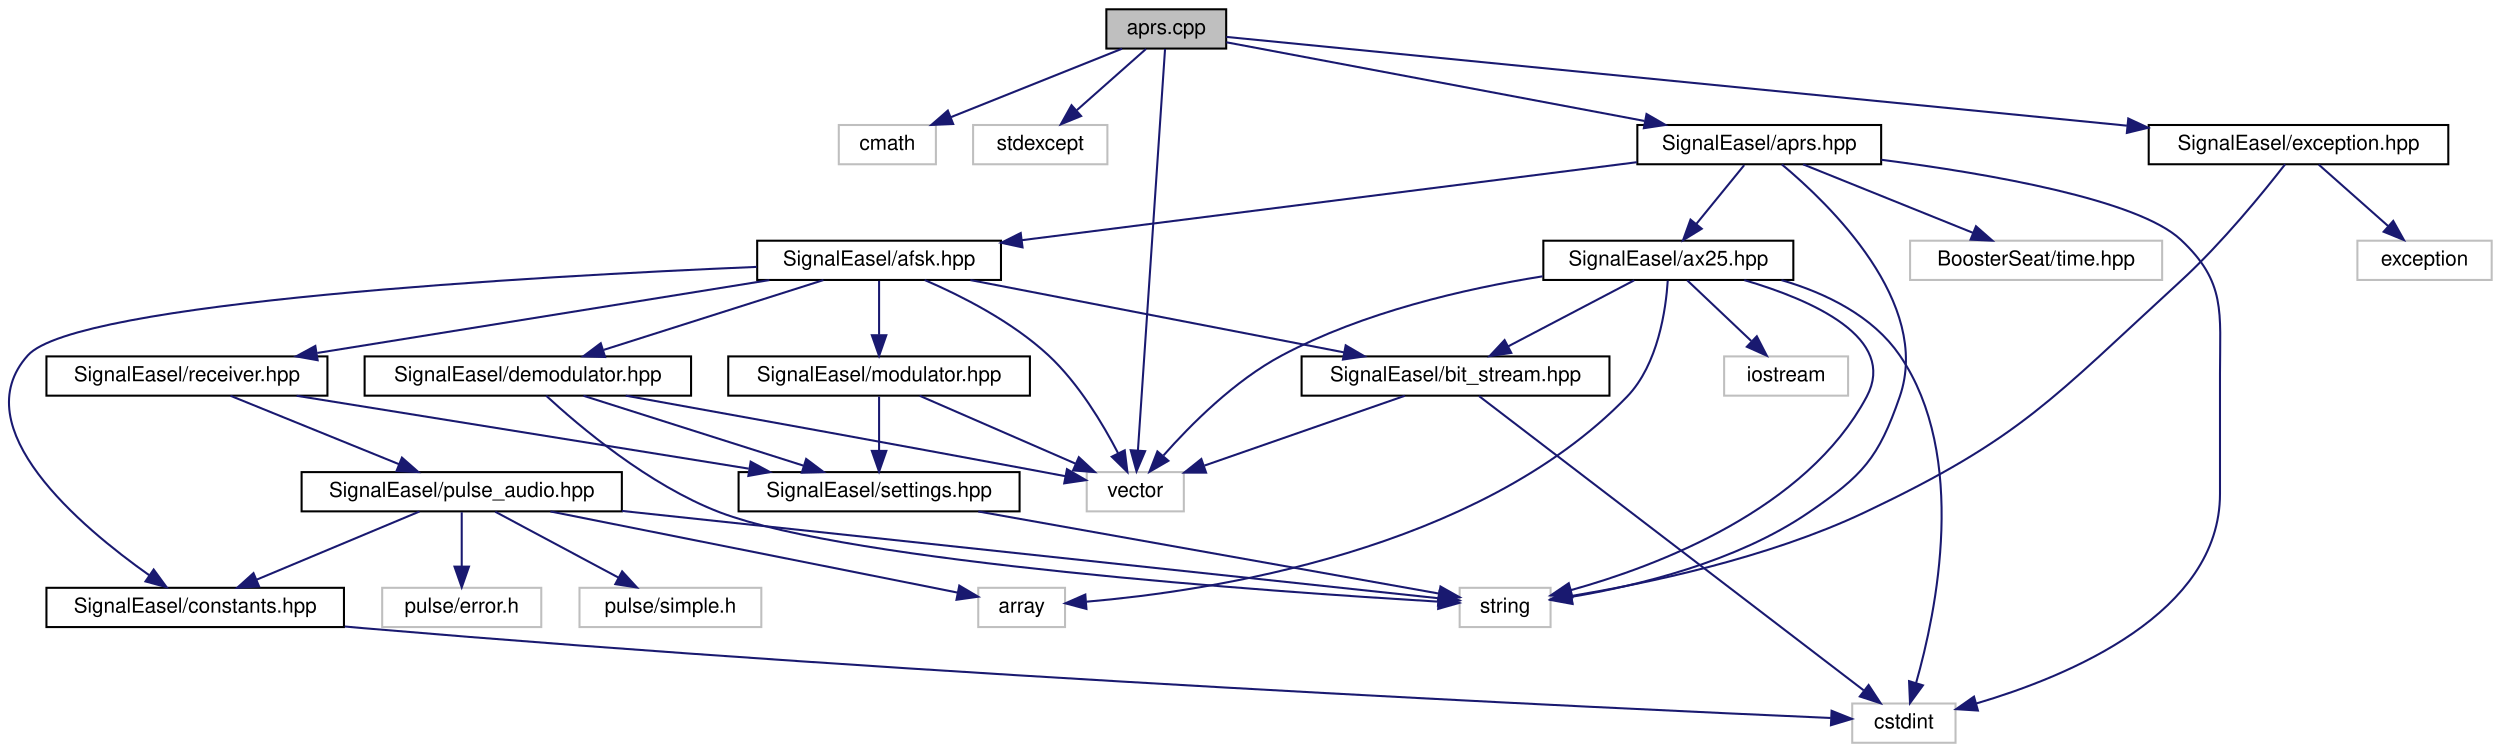
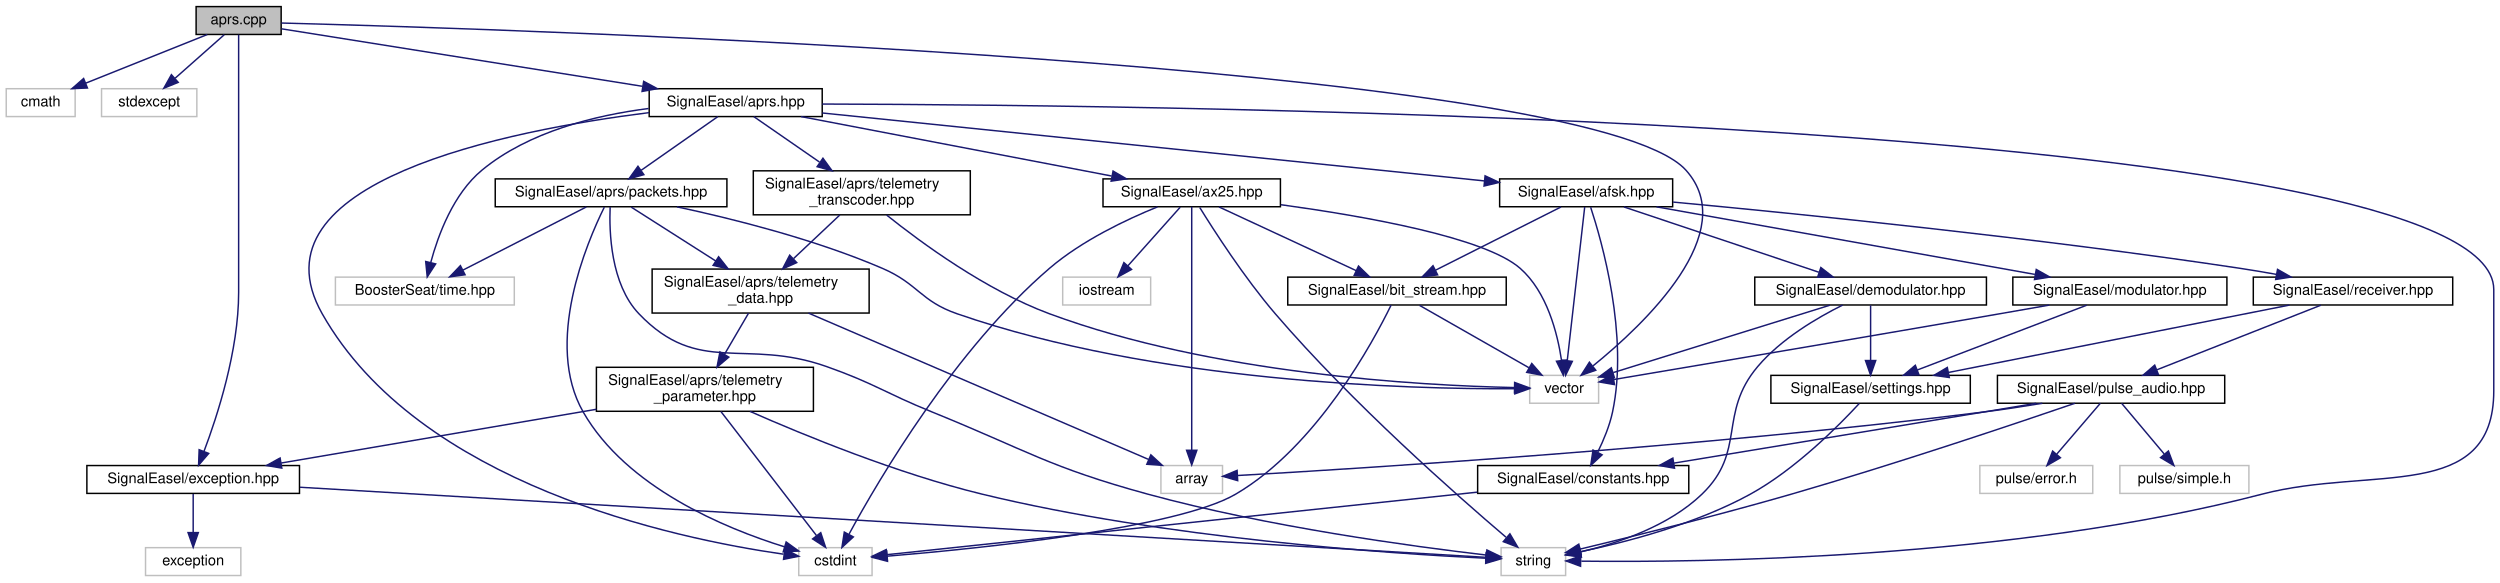
- <svg xmlns="http://www.w3.org/2000/svg" xmlns:xlink="http://www.w3.org/1999/xlink" width="1210pt" height="364pt" viewBox="0.00 0.00 1209.95 364.00">
-   <g id="graph0" class="graph" transform="scale(1 1) rotate(0) translate(4 360)">
+ <svg xmlns="http://www.w3.org/2000/svg" xmlns:xlink="http://www.w3.org/1999/xlink" width="1705pt" height="397pt" viewBox="0.00 0.00 1704.50 397.00">
+   <g id="graph0" class="graph" transform="scale(1 1) rotate(0) translate(4 393)">
    <g id="node1" class="node">
      <g id="a_node1">
        <a xlink:title="APRS implementation.">
-           <polygon fill="#bfbfbf" stroke="black" points="531.45,-336.5 531.45,-355.5 589.45,-355.5 589.45,-336.5 531.45,-336.5" />
-           <text text-anchor="middle" x="560.45" y="-343.5" font-family="Helvetica,sans-Serif" font-size="10.00">aprs.cpp</text>
+           <polygon fill="#bfbfbf" stroke="black" points="129.5,-369.5 129.5,-388.5 187.5,-388.5 187.5,-369.5 129.5,-369.5" />
+           <text text-anchor="middle" x="158.5" y="-376.5" font-family="Helvetica,sans-Serif" font-size="10.00">aprs.cpp</text>
        </a>
      </g>
    </g>
    <g id="node2" class="node">
      <g id="a_node2">
        <a xlink:title=" ">
-           <polygon fill="none" stroke="#bfbfbf" points="401.95,-280.5 401.95,-299.5 448.95,-299.5 448.95,-280.5 401.95,-280.5" />
-           <text text-anchor="middle" x="425.45" y="-287.5" font-family="Helvetica,sans-Serif" font-size="10.00">cmath</text>
+           <polygon fill="none" stroke="#bfbfbf" points="0,-313.5 0,-332.5 47,-332.5 47,-313.5 0,-313.5" />
+           <text text-anchor="middle" x="23.5" y="-320.5" font-family="Helvetica,sans-Serif" font-size="10.00">cmath</text>
        </a>
      </g>
    </g>
    <g id="edge1" class="edge">
-       <path fill="none" stroke="midnightblue" d="M539.05,-336.44C516.74,-327.52 481.54,-313.44 456.24,-303.32" />
-       <polygon fill="midnightblue" stroke="midnightblue" points="457.32,-299.98 446.74,-299.52 454.72,-306.48 457.32,-299.98" />
+       <path fill="none" stroke="midnightblue" d="M137.11,-369.44C114.79,-360.52 79.6,-346.44 54.29,-336.32" />
+       <polygon fill="midnightblue" stroke="midnightblue" points="55.38,-332.98 44.79,-332.52 52.78,-339.48 55.38,-332.98" />
    </g>
    <g id="node3" class="node">
      <g id="a_node3">
        <a xlink:title=" ">
-           <polygon fill="none" stroke="#bfbfbf" points="466.95,-280.5 466.95,-299.5 531.95,-299.5 531.95,-280.5 466.95,-280.5" />
-           <text text-anchor="middle" x="499.45" y="-287.5" font-family="Helvetica,sans-Serif" font-size="10.00">stdexcept</text>
+           <polygon fill="none" stroke="#bfbfbf" points="65,-313.5 65,-332.5 130,-332.5 130,-313.5 65,-313.5" />
+           <text text-anchor="middle" x="97.5" y="-320.5" font-family="Helvetica,sans-Serif" font-size="10.00">stdexcept</text>
        </a>
      </g>
    </g>
    <g id="edge2" class="edge">
-       <path fill="none" stroke="midnightblue" d="M550.65,-336.32C541.63,-328.34 528.04,-316.31 517.13,-306.65" />
-       <polygon fill="midnightblue" stroke="midnightblue" points="519.23,-303.84 509.42,-299.83 514.59,-309.08 519.23,-303.84" />
+       <path fill="none" stroke="midnightblue" d="M148.7,-369.32C139.68,-361.34 126.09,-349.31 115.18,-339.65" />
+       <polygon fill="midnightblue" stroke="midnightblue" points="117.29,-336.84 107.48,-332.83 112.65,-342.08 117.29,-336.84" />
    </g>
    <g id="node4" class="node">
      <g id="a_node4">
        <a xlink:title=" ">
-           <polygon fill="none" stroke="#bfbfbf" points="521.95,-112.5 521.95,-131.5 568.95,-131.5 568.95,-112.5 521.95,-112.5" />
-           <text text-anchor="middle" x="545.45" y="-119.5" font-family="Helvetica,sans-Serif" font-size="10.00">vector</text>
+           <polygon fill="none" stroke="#bfbfbf" points="1039,-118 1039,-137 1086,-137 1086,-118 1039,-118" />
+           <text text-anchor="middle" x="1062.5" y="-125" font-family="Helvetica,sans-Serif" font-size="10.00">vector</text>
        </a>
      </g>
    </g>
    <g id="edge3" class="edge">
-       <path fill="none" stroke="midnightblue" d="M559.86,-336.3C557.65,-303.63 549.83,-187.87 546.73,-141.96" />
-       <polygon fill="midnightblue" stroke="midnightblue" points="550.21,-141.63 546.05,-131.88 543.23,-142.1 550.21,-141.63" />
+       <path fill="none" stroke="midnightblue" d="M187.68,-377.29C344.19,-373.18 1079.52,-350.07 1145.5,-277 1183.64,-234.76 1117.35,-171.99 1082.23,-143.51" />
+       <polygon fill="midnightblue" stroke="midnightblue" points="1084.06,-140.5 1074.05,-137.05 1079.72,-145.99 1084.06,-140.5" />
    </g>
    <g id="node5" class="node">
      <g id="a_node5">
-         <a xlink:href="aprs_8hpp.html" target="_top" xlink:title="APRS implementation.">
-           <polygon fill="none" stroke="black" points="788.45,-280.5 788.45,-299.5 906.45,-299.5 906.45,-280.5 788.45,-280.5" />
-           <text text-anchor="middle" x="847.45" y="-287.5" font-family="Helvetica,sans-Serif" font-size="10.00">SignalEasel/aprs.hpp</text>
+         <a xlink:href="aprs_8hpp.html" target="_top" xlink:title=" ">
+           <polygon fill="none" stroke="black" points="438.5,-313.5 438.5,-332.5 556.5,-332.5 556.5,-313.5 438.5,-313.5" />
+           <text text-anchor="middle" x="497.5" y="-320.5" font-family="Helvetica,sans-Serif" font-size="10.00">SignalEasel/aprs.hpp</text>
        </a>
      </g>
    </g>
    <g id="edge4" class="edge">
-       <path fill="none" stroke="midnightblue" d="M589.54,-339.53C636.9,-330.62 731.41,-312.83 791.93,-301.45" />
-       <polygon fill="midnightblue" stroke="midnightblue" points="792.89,-304.83 802.07,-299.54 791.6,-297.95 792.89,-304.83" />
-     </g>
-     <g id="node22" class="node">
-       <g id="a_node22">
+       <path fill="none" stroke="midnightblue" d="M187.7,-373.35C242.15,-364.68 360.34,-345.85 433.97,-334.12" />
+       <polygon fill="midnightblue" stroke="midnightblue" points="434.73,-337.54 444.06,-332.51 433.63,-330.63 434.73,-337.54" />
+     </g>
+     <g id="node23" class="node">
+       <g id="a_node23">
        <a xlink:href="exception_8hpp.html" target="_top" xlink:title="SignalEasel exceptions.">
-           <polygon fill="none" stroke="black" points="1035.95,-280.5 1035.95,-299.5 1180.95,-299.5 1180.95,-280.5 1035.95,-280.5" />
-           <text text-anchor="middle" x="1108.45" y="-287.5" font-family="Helvetica,sans-Serif" font-size="10.00">SignalEasel/exception.hpp</text>
-         </a>
-       </g>
-     </g>
-     <g id="edge38" class="edge">
-       <path fill="none" stroke="midnightblue" d="M589.52,-342.13C670.45,-334.16 900.53,-311.49 1025.39,-299.18" />
-       <polygon fill="midnightblue" stroke="midnightblue" points="1026.06,-302.64 1035.67,-298.17 1025.37,-295.67 1026.06,-302.64" />
+           <polygon fill="none" stroke="black" points="55,-56.5 55,-75.5 200,-75.5 200,-56.5 55,-56.5" />
+           <text text-anchor="middle" x="127.5" y="-63.5" font-family="Helvetica,sans-Serif" font-size="10.00">SignalEasel/exception.hpp</text>
+         </a>
+       </g>
+     </g>
+     <g id="edge54" class="edge">
+       <path fill="none" stroke="midnightblue" d="M158.5,-369.31C158.5,-350.06 158.5,-302.4 158.5,-262.5 158.5,-262.5 158.5,-262.5 158.5,-193.5 158.5,-153.91 144,-109.3 134.83,-85.06" />
+       <polygon fill="midnightblue" stroke="midnightblue" points="138.08,-83.75 131.18,-75.71 131.56,-86.3 138.08,-83.75" />
    </g>
    <g id="node6" class="node">
      <g id="a_node6">
        <a xlink:title=" ">
-           <polygon fill="none" stroke="#bfbfbf" points="892.45,-0.5 892.45,-19.5 942.45,-19.5 942.45,-0.5 892.45,-0.5" />
-           <text text-anchor="middle" x="917.45" y="-7.5" font-family="Helvetica,sans-Serif" font-size="10.00">cstdint</text>
+           <polygon fill="none" stroke="#bfbfbf" points="540.5,-0.5 540.5,-19.5 590.5,-19.5 590.5,-0.5 540.5,-0.5" />
+           <text text-anchor="middle" x="565.5" y="-7.5" font-family="Helvetica,sans-Serif" font-size="10.00">cstdint</text>
        </a>
      </g>
    </g>
    <g id="edge5" class="edge">
-       <path fill="none" stroke="midnightblue" d="M906.55,-282.67C959.09,-275.88 1030.71,-263.38 1051.45,-244 1073.43,-223.45 1070.45,-209.1 1070.45,-179 1070.45,-179 1070.45,-179 1070.45,-121 1070.45,-63.21 997.6,-32.8 952.44,-19.5" />
-       <polygon fill="midnightblue" stroke="midnightblue" points="953.28,-16.1 942.71,-16.77 951.39,-22.84 953.28,-16.1" />
+       <path fill="none" stroke="midnightblue" d="M438.39,-316.2C341.51,-304.02 164.52,-269.04 215.5,-179 281.34,-62.72 455.1,-25.79 530.15,-15.04" />
+       <polygon fill="midnightblue" stroke="midnightblue" points="531.05,-18.45 540.49,-13.64 530.11,-11.51 531.05,-18.45" />
    </g>
    <g id="node7" class="node">
      <g id="a_node7">
        <a xlink:title=" ">
-           <polygon fill="none" stroke="#bfbfbf" points="702.45,-56.5 702.45,-75.5 746.45,-75.5 746.45,-56.5 702.45,-56.5" />
-           <text text-anchor="middle" x="724.45" y="-63.5" font-family="Helvetica,sans-Serif" font-size="10.00">string</text>
+           <polygon fill="none" stroke="#bfbfbf" points="1019.5,-0.5 1019.5,-19.5 1063.5,-19.5 1063.5,-0.5 1019.5,-0.5" />
+           <text text-anchor="middle" x="1041.5" y="-7.5" font-family="Helvetica,sans-Serif" font-size="10.00">string</text>
        </a>
      </g>
    </g>
    <g id="edge6" class="edge">
-       <path fill="none" stroke="midnightblue" d="M858.39,-280.42C881.34,-261.3 931.12,-213.32 915.45,-168 905.1,-138.09 897.55,-129.9 871.45,-112 836.44,-88 788.2,-76.45 756.68,-71.15" />
-       <polygon fill="midnightblue" stroke="midnightblue" points="757.09,-67.67 746.67,-69.58 756.01,-74.59 757.09,-67.67" />
+       <path fill="none" stroke="midnightblue" d="M556.55,-322.04C797.88,-321.45 1696.5,-311.47 1696.5,-195.5 1696.5,-195.5 1696.5,-195.5 1696.5,-126.5 1696.5,-49.6 1612.91,-75.4 1538.5,-56 1367.95,-11.54 1154.61,-9.33 1074.19,-10.29" />
+       <polygon fill="midnightblue" stroke="midnightblue" points="1073.69,-6.8 1063.74,-10.44 1073.79,-13.8 1073.69,-6.8" />
    </g>
    <g id="node8" class="node">
      <g id="a_node8">
        <a xlink:title=" ">
-           <polygon fill="none" stroke="#bfbfbf" points="920.45,-224.5 920.45,-243.5 1042.45,-243.5 1042.45,-224.5 920.45,-224.5" />
-           <text text-anchor="middle" x="981.45" y="-231.5" font-family="Helvetica,sans-Serif" font-size="10.00">BoosterSeat/time.hpp</text>
+           <polygon fill="none" stroke="#bfbfbf" points="224.5,-185 224.5,-204 346.5,-204 346.5,-185 224.5,-185" />
+           <text text-anchor="middle" x="285.5" y="-192" font-family="Helvetica,sans-Serif" font-size="10.00">BoosterSeat/time.hpp</text>
        </a>
      </g>
    </g>
    <g id="edge7" class="edge">
-       <path fill="none" stroke="midnightblue" d="M868.68,-280.44C890.83,-271.52 925.76,-257.44 950.88,-247.32" />
-       <polygon fill="midnightblue" stroke="midnightblue" points="952.35,-250.5 960.31,-243.52 949.73,-244.01 952.35,-250.5" />
+       <path fill="none" stroke="midnightblue" d="M438.12,-319C401.8,-314.38 356.35,-303.26 324.5,-277 304.96,-260.89 294.56,-232.7 289.54,-214.06" />
+       <polygon fill="midnightblue" stroke="midnightblue" points="292.88,-213.01 287.12,-204.12 286.08,-214.66 292.88,-213.01" />
    </g>
    <g id="node9" class="node">
      <g id="a_node9">
        <a xlink:href="afsk_8hpp.html" target="_top" xlink:title="AFSK related modulation/demodulation.">
-           <polygon fill="none" stroke="black" points="362.45,-224.5 362.45,-243.5 480.45,-243.5 480.45,-224.5 362.45,-224.5" />
-           <text text-anchor="middle" x="421.45" y="-231.5" font-family="Helvetica,sans-Serif" font-size="10.00">SignalEasel/afsk.hpp</text>
+           <polygon fill="none" stroke="black" points="1018.5,-252 1018.5,-271 1136.5,-271 1136.5,-252 1018.5,-252" />
+           <text text-anchor="middle" x="1077.5" y="-259" font-family="Helvetica,sans-Serif" font-size="10.00">SignalEasel/afsk.hpp</text>
        </a>
      </g>
    </g>
    <g id="edge8" class="edge">
-       <path fill="none" stroke="midnightblue" d="M788.21,-281.49C710.19,-271.6 573.24,-254.24 490.57,-243.76" />
-       <polygon fill="midnightblue" stroke="midnightblue" points="490.88,-240.27 480.52,-242.49 490,-247.22 490.88,-240.27" />
+       <path fill="none" stroke="midnightblue" d="M556.57,-315.94C664.48,-304.87 892.92,-281.44 1008.06,-269.62" />
+       <polygon fill="midnightblue" stroke="midnightblue" points="1008.58,-273.09 1018.17,-268.59 1007.87,-266.13 1008.58,-273.09" />
    </g>
    <g id="node20" class="node">
      <g id="a_node20">
+         <a xlink:href="packets_8hpp.html" target="_top" xlink:title=" ">
+           <polygon fill="none" stroke="black" points="333.5,-252 333.5,-271 491.5,-271 491.5,-252 333.5,-252" />
+           <text text-anchor="middle" x="412.5" y="-259" font-family="Helvetica,sans-Serif" font-size="10.00">SignalEasel/aprs/packets.hpp</text>
+         </a>
+       </g>
+     </g>
+     <g id="edge31" class="edge">
+       <path fill="none" stroke="midnightblue" d="M485.32,-313.48C471.69,-303.93 449.37,-288.31 433.03,-276.87" />
+       <polygon fill="midnightblue" stroke="midnightblue" points="434.86,-273.88 424.66,-271.01 430.84,-279.61 434.86,-273.88" />
+     </g>
+     <g id="node25" class="node">
+       <g id="a_node25">
+         <a xlink:href="telemetry__transcoder_8hpp.html" target="_top" xlink:title=" ">
+           <polygon fill="none" stroke="black" points="509.5,-246.5 509.5,-276.5 657.5,-276.5 657.5,-246.5 509.5,-246.5" />
+           <text text-anchor="start" x="517.5" y="-264.5" font-family="Helvetica,sans-Serif" font-size="10.00">SignalEasel/aprs/telemetry</text>
+           <text text-anchor="middle" x="583.5" y="-253.5" font-family="Helvetica,sans-Serif" font-size="10.00">_transcoder.hpp</text>
+         </a>
+       </g>
+     </g>
+     <g id="edge44" class="edge">
+       <path fill="none" stroke="midnightblue" d="M509.82,-313.48C521.47,-305.42 539.38,-293.02 554.63,-282.47" />
+       <polygon fill="midnightblue" stroke="midnightblue" points="557,-285.09 563.23,-276.52 553.02,-279.33 557,-285.09" />
+     </g>
+     <g id="node26" class="node">
+       <g id="a_node26">
        <a xlink:href="ax25_8hpp.html" target="_top" xlink:title="AX.25 tools.">
-           <polygon fill="none" stroke="black" points="742.95,-224.5 742.95,-243.5 863.95,-243.5 863.95,-224.5 742.95,-224.5" />
-           <text text-anchor="middle" x="803.45" y="-231.5" font-family="Helvetica,sans-Serif" font-size="10.00">SignalEasel/ax25.hpp</text>
-         </a>
-       </g>
-     </g>
-     <g id="edge31" class="edge">
-       <path fill="none" stroke="midnightblue" d="M840.18,-280.08C833.9,-272.38 824.66,-261.03 817.02,-251.65" />
-       <polygon fill="midnightblue" stroke="midnightblue" points="819.61,-249.29 810.58,-243.75 814.18,-253.71 819.61,-249.29" />
+           <polygon fill="none" stroke="black" points="748,-252 748,-271 869,-271 869,-252 748,-252" />
+           <text text-anchor="middle" x="808.5" y="-259" font-family="Helvetica,sans-Serif" font-size="10.00">SignalEasel/ax25.hpp</text>
+         </a>
+       </g>
+     </g>
+     <g id="edge47" class="edge">
+       <path fill="none" stroke="midnightblue" d="M542.06,-313.48C597.95,-302.78 693.73,-284.46 753.94,-272.94" />
+       <polygon fill="midnightblue" stroke="midnightblue" points="754.86,-276.33 764.02,-271.01 753.54,-269.45 754.86,-276.33" />
    </g>
    <g id="edge9" class="edge">
-       <path fill="none" stroke="midnightblue" d="M443.52,-224.47C461.2,-216.86 485.85,-204.37 503.45,-188 518.01,-174.45 529.77,-154.83 537.11,-140.69" />
-       <polygon fill="midnightblue" stroke="midnightblue" points="540.34,-142.05 541.64,-131.54 534.07,-138.95 540.34,-142.05" />
+       <path fill="none" stroke="midnightblue" d="M1076.52,-251.84C1074.11,-230.67 1067.89,-175.95 1064.61,-147.03" />
+       <polygon fill="midnightblue" stroke="midnightblue" points="1068.08,-146.56 1063.47,-137.02 1061.12,-147.35 1068.08,-146.56" />
    </g>
    <g id="node10" class="node">
      <g id="a_node10">
        <a xlink:href="constants_8hpp.html" target="_top" xlink:title="Common constants used throughout the library.">
-           <polygon fill="none" stroke="black" points="18.45,-56.5 18.45,-75.5 162.45,-75.5 162.45,-56.5 18.45,-56.5" />
-           <text text-anchor="middle" x="90.45" y="-63.5" font-family="Helvetica,sans-Serif" font-size="10.00">SignalEasel/constants.hpp</text>
+           <polygon fill="none" stroke="black" points="1003.5,-56.5 1003.5,-75.5 1147.5,-75.5 1147.5,-56.5 1003.5,-56.5" />
+           <text text-anchor="middle" x="1075.5" y="-63.5" font-family="Helvetica,sans-Serif" font-size="10.00">SignalEasel/constants.hpp</text>
        </a>
      </g>
    </g>
    <g id="edge10" class="edge">
-       <path fill="none" stroke="midnightblue" d="M362.24,-230.83C253.87,-226.23 32.56,-213.78 9.45,-188 -21.85,-153.1 34.69,-105.28 68.24,-81.56" />
-       <polygon fill="midnightblue" stroke="midnightblue" points="70.35,-84.36 76.6,-75.81 66.38,-78.59 70.35,-84.36" />
+       <path fill="none" stroke="midnightblue" d="M1080.56,-251.71C1088.18,-228.6 1106.61,-164.33 1095.5,-112 1093.5,-102.59 1089.4,-92.76 1085.43,-84.7" />
+       <polygon fill="midnightblue" stroke="midnightblue" points="1088.39,-82.81 1080.63,-75.59 1082.19,-86.07 1088.39,-82.81" />
    </g>
    <g id="node11" class="node">
      <g id="a_node11">
        <a xlink:href="bit__stream_8hpp.html" target="_top" xlink:title="The bit stream class.">
-           <polygon fill="none" stroke="black" points="625.95,-168.5 625.95,-187.5 774.95,-187.5 774.95,-168.5 625.95,-168.5" />
-           <text text-anchor="middle" x="700.45" y="-175.5" font-family="Helvetica,sans-Serif" font-size="10.00">SignalEasel/bit_stream.hpp</text>
+           <polygon fill="none" stroke="black" points="874,-185 874,-204 1023,-204 1023,-185 874,-185" />
+           <text text-anchor="middle" x="948.5" y="-192" font-family="Helvetica,sans-Serif" font-size="10.00">SignalEasel/bit_stream.hpp</text>
        </a>
      </g>
    </g>
    <g id="edge12" class="edge">
-       <path fill="none" stroke="midnightblue" d="M465.65,-224.44C514.73,-214.94 593.96,-199.61 646.61,-189.42" />
-       <polygon fill="midnightblue" stroke="midnightblue" points="647.29,-192.85 656.44,-187.52 645.96,-185.98 647.29,-192.85" />
+       <path fill="none" stroke="midnightblue" d="M1060.37,-251.87C1038.49,-240.84 1000.41,-221.66 974.83,-208.77" />
+       <polygon fill="midnightblue" stroke="midnightblue" points="976.21,-205.54 965.7,-204.17 973.06,-211.79 976.21,-205.54" />
    </g>
    <g id="node12" class="node">
      <g id="a_node12">
        <a xlink:href="demodulator_8hpp.html" target="_top" xlink:title="Base class for demodulators.">
-           <polygon fill="none" stroke="black" points="172.45,-168.5 172.45,-187.5 330.45,-187.5 330.45,-168.5 172.45,-168.5" />
-           <text text-anchor="middle" x="251.45" y="-175.5" font-family="Helvetica,sans-Serif" font-size="10.00">SignalEasel/demodulator.hpp</text>
+           <polygon fill="none" stroke="black" points="1192.5,-185 1192.5,-204 1350.5,-204 1350.5,-185 1192.5,-185" />
+           <text text-anchor="middle" x="1271.5" y="-192" font-family="Helvetica,sans-Serif" font-size="10.00">SignalEasel/demodulator.hpp</text>
        </a>
      </g>
    </g>
    <g id="edge15" class="edge">
-       <path fill="none" stroke="midnightblue" d="M394.51,-224.44C365.79,-215.32 320.12,-200.81 288.12,-190.65" />
-       <polygon fill="midnightblue" stroke="midnightblue" points="288.85,-187.21 278.26,-187.52 286.73,-193.88 288.85,-187.21" />
+       <path fill="none" stroke="midnightblue" d="M1103.26,-251.87C1137.42,-240.42 1197.84,-220.18 1236.21,-207.32" />
+       <polygon fill="midnightblue" stroke="midnightblue" points="1237.57,-210.56 1245.94,-204.06 1235.35,-203.92 1237.57,-210.56" />
    </g>
    <g id="node14" class="node">
      <g id="a_node14">
        <a xlink:href="modulator_8hpp.html" target="_top" xlink:title="Modulator base class.">
-           <polygon fill="none" stroke="black" points="348.45,-168.5 348.45,-187.5 494.45,-187.5 494.45,-168.5 348.45,-168.5" />
-           <text text-anchor="middle" x="421.45" y="-175.5" font-family="Helvetica,sans-Serif" font-size="10.00">SignalEasel/modulator.hpp</text>
+           <polygon fill="none" stroke="black" points="1368.5,-185 1368.5,-204 1514.5,-204 1514.5,-185 1368.5,-185" />
+           <text text-anchor="middle" x="1441.5" y="-192" font-family="Helvetica,sans-Serif" font-size="10.00">SignalEasel/modulator.hpp</text>
        </a>
      </g>
    </g>
    <g id="edge20" class="edge">
-       <path fill="none" stroke="midnightblue" d="M421.45,-224.08C421.45,-217.01 421.45,-206.86 421.45,-197.99" />
-       <polygon fill="midnightblue" stroke="midnightblue" points="424.95,-197.75 421.45,-187.75 417.95,-197.75 424.95,-197.75" />
+       <path fill="none" stroke="midnightblue" d="M1125.46,-251.94C1191.98,-240.06 1312.09,-218.61 1383.55,-205.85" />
+       <polygon fill="midnightblue" stroke="midnightblue" points="1384.49,-209.24 1393.72,-204.03 1383.26,-202.34 1384.49,-209.24" />
    </g>
    <g id="node15" class="node">
      <g id="a_node15">
        <a xlink:href="receiver_8hpp.html" target="_top" xlink:title="Base class for receivers. Demodulators that use pulse audio.">
-           <polygon fill="none" stroke="black" points="18.45,-168.5 18.45,-187.5 154.45,-187.5 154.45,-168.5 18.45,-168.5" />
-           <text text-anchor="middle" x="86.45" y="-175.5" font-family="Helvetica,sans-Serif" font-size="10.00">SignalEasel/receiver.hpp</text>
+           <polygon fill="none" stroke="black" points="1532.5,-185 1532.5,-204 1668.5,-204 1668.5,-185 1532.5,-185" />
+           <text text-anchor="middle" x="1600.5" y="-192" font-family="Helvetica,sans-Serif" font-size="10.00">SignalEasel/receiver.hpp</text>
        </a>
      </g>
    </g>
    <g id="edge23" class="edge">
-       <path fill="none" stroke="midnightblue" d="M368.36,-224.44C308.94,-214.87 212.73,-199.36 149.52,-189.17" />
-       <polygon fill="midnightblue" stroke="midnightblue" points="149.71,-185.65 139.28,-187.52 148.59,-192.56 149.71,-185.65" />
+       <path fill="none" stroke="midnightblue" d="M1136.84,-255.18C1222.47,-247.18 1385.57,-230.77 1523.5,-210 1531.53,-208.79 1540.01,-207.36 1548.28,-205.87" />
+       <polygon fill="midnightblue" stroke="midnightblue" points="1549.03,-209.29 1558.23,-204.04 1547.76,-202.4 1549.03,-209.29" />
    </g>
    <g id="edge11" class="edge">
-       <path fill="none" stroke="midnightblue" d="M162.85,-56.77C165.75,-56.5 168.63,-56.24 171.45,-56 444.53,-32.61 774.89,-17.18 882.06,-12.5" />
-       <polygon fill="midnightblue" stroke="midnightblue" points="882.46,-15.99 892.3,-12.06 882.15,-8.99 882.46,-15.99" />
+       <path fill="none" stroke="midnightblue" d="M1003.24,-57.35C892.15,-45.59 683.57,-23.5 600.72,-14.73" />
+       <polygon fill="midnightblue" stroke="midnightblue" points="600.89,-11.23 590.57,-13.65 600.15,-18.19 600.89,-11.23" />
    </g>
    <g id="edge14" class="edge">
-       <path fill="none" stroke="midnightblue" d="M675.89,-168.44C649.69,-159.32 608.05,-144.81 578.88,-134.65" />
-       <polygon fill="midnightblue" stroke="midnightblue" points="579.72,-131.24 569.13,-131.25 577.42,-137.85 579.72,-131.24" />
+       <path fill="none" stroke="midnightblue" d="M963.87,-184.73C983.02,-173.82 1015.94,-155.05 1038.44,-142.22" />
+       <polygon fill="midnightblue" stroke="midnightblue" points="1040.42,-145.12 1047.37,-137.13 1036.95,-139.04 1040.42,-145.12" />
    </g>
    <g id="edge13" class="edge">
-       <path fill="none" stroke="midnightblue" d="M711.81,-168.31C746.89,-141.47 853.79,-59.69 898,-25.88" />
-       <polygon fill="midnightblue" stroke="midnightblue" points="900.38,-28.46 906.2,-19.61 896.13,-22.9 900.38,-28.46" />
+       <path fill="none" stroke="midnightblue" d="M944.49,-184.92C932.43,-160.18 893.9,-88.44 838.5,-56 798.74,-32.72 665.29,-19.06 600.87,-13.68" />
+       <polygon fill="midnightblue" stroke="midnightblue" points="601.04,-10.18 590.79,-12.85 600.47,-17.16 601.04,-10.18" />
    </g>
    <g id="edge17" class="edge">
-       <path fill="none" stroke="midnightblue" d="M298.82,-168.5C348.56,-159.54 429.03,-144.97 498.45,-132 502.67,-131.21 507.11,-130.37 511.5,-129.54" />
-       <polygon fill="midnightblue" stroke="midnightblue" points="512.38,-132.93 521.54,-127.62 511.06,-126.06 512.38,-132.93" />
+       <path fill="none" stroke="midnightblue" d="M1243.75,-184.87C1205.56,-172.99 1136.92,-151.64 1095.95,-138.9" />
+       <polygon fill="midnightblue" stroke="midnightblue" points="1096.75,-135.49 1086.16,-135.86 1094.67,-142.17 1096.75,-135.49" />
    </g>
    <g id="edge16" class="edge">
-       <path fill="none" stroke="midnightblue" d="M260.32,-168.47C275.91,-154.06 309.84,-125.18 344.45,-112 407.82,-87.86 611.77,-73.61 691.79,-68.82" />
-       <polygon fill="midnightblue" stroke="midnightblue" points="692.45,-72.29 702.23,-68.21 692.05,-65.3 692.45,-72.29" />
+       <path fill="none" stroke="midnightblue" d="M1252.46,-184.96C1235.34,-176.45 1210.48,-161.94 1194.5,-143 1167.28,-110.76 1186.91,-85.25 1156.5,-56 1133.69,-34.05 1098.93,-22.45 1073.6,-16.57" />
+       <polygon fill="midnightblue" stroke="midnightblue" points="1074.23,-13.12 1063.72,-14.44 1072.76,-19.97 1074.23,-13.12" />
    </g>
    <g id="node13" class="node">
      <g id="a_node13">
        <a xlink:href="settings_8hpp.html" target="_top" xlink:title="Settings structures for SignalEasel.">
-           <polygon fill="none" stroke="black" points="353.45,-112.5 353.45,-131.5 489.45,-131.5 489.45,-112.5 353.45,-112.5" />
-           <text text-anchor="middle" x="421.45" y="-119.5" font-family="Helvetica,sans-Serif" font-size="10.00">SignalEasel/settings.hpp</text>
+           <polygon fill="none" stroke="black" points="1203.5,-118 1203.5,-137 1339.5,-137 1339.5,-118 1203.5,-118" />
+           <text text-anchor="middle" x="1271.5" y="-125" font-family="Helvetica,sans-Serif" font-size="10.00">SignalEasel/settings.hpp</text>
        </a>
      </g>
    </g>
    <g id="edge18" class="edge">
-       <path fill="none" stroke="midnightblue" d="M278.38,-168.44C307.11,-159.32 352.77,-144.81 384.77,-134.65" />
-       <polygon fill="midnightblue" stroke="midnightblue" points="386.16,-137.88 394.63,-131.52 384.04,-131.21 386.16,-137.88" />
+       <path fill="none" stroke="midnightblue" d="M1271.5,-184.73C1271.5,-175.18 1271.5,-159.62 1271.5,-147.28" />
+       <polygon fill="midnightblue" stroke="midnightblue" points="1275,-147.13 1271.5,-137.13 1268,-147.13 1275,-147.13" />
    </g>
    <g id="edge19" class="edge">
-       <path fill="none" stroke="midnightblue" d="M469.46,-112.44C531.88,-101.32 639.19,-82.19 692.49,-72.7" />
-       <polygon fill="midnightblue" stroke="midnightblue" points="693.17,-76.13 702.4,-70.93 691.94,-69.24 693.17,-76.13" />
+       <path fill="none" stroke="midnightblue" d="M1263.76,-117.82C1250.15,-103.05 1220.43,-73 1189.5,-56 1152.29,-35.54 1104.58,-23.19 1073.54,-16.73" />
+       <polygon fill="midnightblue" stroke="midnightblue" points="1074.18,-13.29 1063.69,-14.77 1072.81,-20.16 1074.18,-13.29" />
    </g>
    <g id="edge21" class="edge">
-       <path fill="none" stroke="midnightblue" d="M441.09,-168.44C461.41,-159.6 493.35,-145.69 516.54,-135.59" />
-       <polygon fill="midnightblue" stroke="midnightblue" points="518.12,-138.72 525.89,-131.52 515.32,-132.3 518.12,-138.72" />
+       <path fill="none" stroke="midnightblue" d="M1393.38,-184.94C1382.26,-182.97 1370.47,-180.9 1359.5,-179 1264.13,-162.46 1151.43,-143.44 1096.3,-134.17" />
+       <polygon fill="midnightblue" stroke="midnightblue" points="1096.82,-130.71 1086.38,-132.51 1095.66,-137.61 1096.82,-130.71" />
    </g>
    <g id="edge22" class="edge">
-       <path fill="none" stroke="midnightblue" d="M421.45,-168.08C421.45,-161.01 421.45,-150.86 421.45,-141.99" />
-       <polygon fill="midnightblue" stroke="midnightblue" points="424.95,-141.75 421.45,-131.75 417.95,-141.75 424.95,-141.75" />
+       <path fill="none" stroke="midnightblue" d="M1418.93,-184.87C1389.25,-173.52 1336.95,-153.52 1303.28,-140.65" />
+       <polygon fill="midnightblue" stroke="midnightblue" points="1304.49,-137.37 1293.9,-137.06 1301.99,-143.9 1304.49,-137.37" />
    </g>
    <g id="edge30" class="edge">
-       <path fill="none" stroke="midnightblue" d="M139.53,-168.44C198.95,-158.87 295.17,-143.36 358.37,-133.17" />
-       <polygon fill="midnightblue" stroke="midnightblue" points="359.3,-136.56 368.61,-131.52 358.18,-129.65 359.3,-136.56" />
+       <path fill="none" stroke="midnightblue" d="M1557.15,-184.94C1497.28,-173.11 1389.35,-151.78 1324.68,-139.01" />
+       <polygon fill="midnightblue" stroke="midnightblue" points="1325.17,-135.54 1314.68,-137.03 1323.82,-142.4 1325.17,-135.54" />
    </g>
    <g id="node16" class="node">
      <g id="a_node16">
-         <a xlink:href="pulse__audio_8hpp.html" target="_top" xlink:title="Simple pulse audio interface.">
-           <polygon fill="none" stroke="black" points="141.95,-112.5 141.95,-131.5 296.95,-131.5 296.95,-112.5 141.95,-112.5" />
-           <text text-anchor="middle" x="219.45" y="-119.5" font-family="Helvetica,sans-Serif" font-size="10.00">SignalEasel/pulse_audio.hpp</text>
+         <a xlink:href="pulse__audio_8hpp.html" target="_top" xlink:title="Reads audio from pulse audio.">
+           <polygon fill="none" stroke="black" points="1358,-118 1358,-137 1513,-137 1513,-118 1358,-118" />
+           <text text-anchor="middle" x="1435.5" y="-125" font-family="Helvetica,sans-Serif" font-size="10.00">SignalEasel/pulse_audio.hpp</text>
        </a>
      </g>
    </g>
    <g id="edge24" class="edge">
-       <path fill="none" stroke="midnightblue" d="M107.52,-168.44C129.51,-159.52 164.18,-145.44 189.11,-135.32" />
-       <polygon fill="midnightblue" stroke="midnightblue" points="190.52,-138.52 198.47,-131.52 187.89,-132.04 190.52,-138.52" />
+       <path fill="none" stroke="midnightblue" d="M1578.59,-184.87C1549.91,-173.57 1499.46,-153.7 1466.77,-140.82" />
+       <polygon fill="midnightblue" stroke="midnightblue" points="1467.83,-137.47 1457.24,-137.06 1465.26,-143.99 1467.83,-137.47" />
    </g>
    <g id="edge26" class="edge">
-       <path fill="none" stroke="midnightblue" d="M296.97,-112.71C409.46,-100.68 613.11,-78.91 692,-70.47" />
-       <polygon fill="midnightblue" stroke="midnightblue" points="692.71,-73.91 702.28,-69.37 691.97,-66.95 692.71,-73.91" />
+       <path fill="none" stroke="midnightblue" d="M1410.81,-117.96C1370.56,-104.16 1288.19,-76.45 1217.5,-56 1167.45,-41.52 1108.71,-26.99 1073.33,-18.51" />
+       <polygon fill="midnightblue" stroke="midnightblue" points="1074.11,-15.09 1063.57,-16.17 1072.48,-21.9 1074.11,-15.09" />
    </g>
    <g id="edge27" class="edge">
-       <path fill="none" stroke="midnightblue" d="M199.01,-112.44C177.78,-103.56 144.35,-89.56 120.19,-79.45" />
-       <polygon fill="midnightblue" stroke="midnightblue" points="121.37,-76.15 110.79,-75.52 118.66,-82.61 121.37,-76.15" />
+       <path fill="none" stroke="midnightblue" d="M1384.44,-117.97C1372.64,-116.01 1360.13,-113.93 1348.5,-112 1276.01,-99.98 1192.67,-86.26 1137.33,-77.16" />
+       <polygon fill="midnightblue" stroke="midnightblue" points="1137.77,-73.68 1127.33,-75.52 1136.63,-80.59 1137.77,-73.68" />
    </g>
    <g id="node17" class="node">
      <g id="a_node17">
        <a xlink:title=" ">
-           <polygon fill="none" stroke="#bfbfbf" points="469.45,-56.5 469.45,-75.5 511.45,-75.5 511.45,-56.5 469.45,-56.5" />
-           <text text-anchor="middle" x="490.45" y="-63.5" font-family="Helvetica,sans-Serif" font-size="10.00">array</text>
+           <polygon fill="none" stroke="#bfbfbf" points="787.5,-56.5 787.5,-75.5 829.5,-75.5 829.5,-56.5 787.5,-56.5" />
+           <text text-anchor="middle" x="808.5" y="-63.5" font-family="Helvetica,sans-Serif" font-size="10.00">array</text>
        </a>
      </g>
    </g>
    <g id="edge25" class="edge">
-       <path fill="none" stroke="midnightblue" d="M262.39,-112.44C317.31,-101.5 411.1,-82.81 459.51,-73.17" />
-       <polygon fill="midnightblue" stroke="midnightblue" points="460.27,-76.58 469.4,-71.19 458.91,-69.72 460.27,-76.58" />
+       <path fill="none" stroke="midnightblue" d="M1388.65,-117.97C1375.67,-115.8 1361.57,-113.63 1348.5,-112 1155.78,-87.95 922.7,-73.42 839.7,-68.7" />
+       <polygon fill="midnightblue" stroke="midnightblue" points="839.85,-65.2 829.66,-68.14 839.45,-72.19 839.85,-65.2" />
    </g>
    <g id="node18" class="node">
      <g id="a_node18">
        <a xlink:title=" ">
-           <polygon fill="none" stroke="#bfbfbf" points="180.95,-56.5 180.95,-75.5 257.95,-75.5 257.95,-56.5 180.95,-56.5" />
-           <text text-anchor="middle" x="219.45" y="-63.5" font-family="Helvetica,sans-Serif" font-size="10.00">pulse/error.h</text>
+           <polygon fill="none" stroke="#bfbfbf" points="1346,-56.5 1346,-75.5 1423,-75.5 1423,-56.5 1346,-56.5" />
+           <text text-anchor="middle" x="1384.5" y="-63.5" font-family="Helvetica,sans-Serif" font-size="10.00">pulse/error.h</text>
        </a>
      </g>
    </g>
    <g id="edge28" class="edge">
-       <path fill="none" stroke="midnightblue" d="M219.45,-112.08C219.45,-105.01 219.45,-94.86 219.45,-85.99" />
-       <polygon fill="midnightblue" stroke="midnightblue" points="222.95,-85.75 219.45,-75.75 215.95,-85.75 222.95,-85.75" />
+       <path fill="none" stroke="midnightblue" d="M1428.19,-117.98C1420.47,-108.96 1408.09,-94.52 1398.48,-83.31" />
+       <polygon fill="midnightblue" stroke="midnightblue" points="1400.96,-80.82 1391.79,-75.51 1395.64,-85.38 1400.96,-80.82" />
    </g>
    <g id="node19" class="node">
      <g id="a_node19">
        <a xlink:title=" ">
-           <polygon fill="none" stroke="#bfbfbf" points="276.45,-56.5 276.45,-75.5 364.45,-75.5 364.45,-56.5 276.45,-56.5" />
-           <text text-anchor="middle" x="320.45" y="-63.5" font-family="Helvetica,sans-Serif" font-size="10.00">pulse/simple.h</text>
+           <polygon fill="none" stroke="#bfbfbf" points="1441.5,-56.5 1441.5,-75.5 1529.5,-75.5 1529.5,-56.5 1441.5,-56.5" />
+           <text text-anchor="middle" x="1485.5" y="-63.5" font-family="Helvetica,sans-Serif" font-size="10.00">pulse/simple.h</text>
        </a>
      </g>
    </g>
    <g id="edge29" class="edge">
-       <path fill="none" stroke="midnightblue" d="M235.67,-112.32C251.8,-103.7 276.75,-90.36 295.41,-80.39" />
-       <polygon fill="midnightblue" stroke="midnightblue" points="297.09,-83.46 304.26,-75.65 293.79,-77.28 297.09,-83.46" />
-     </g>
-     <g id="edge36" class="edge">
-       <path fill="none" stroke="midnightblue" d="M742.58,-226.26C704.6,-220.18 655.66,-208.85 616.45,-188 593.5,-175.8 572.24,-154.44 559.08,-139.55" />
-       <polygon fill="midnightblue" stroke="midnightblue" points="561.47,-136.97 552.31,-131.65 556.16,-141.52 561.47,-136.97" />
+       <path fill="none" stroke="midnightblue" d="M1442.66,-117.98C1450.24,-108.96 1462.37,-94.52 1471.79,-83.31" />
+       <polygon fill="midnightblue" stroke="midnightblue" points="1474.6,-85.42 1478.35,-75.51 1469.24,-80.91 1474.6,-85.42" />
+     </g>
+     <g id="edge34" class="edge">
+       <path fill="none" stroke="midnightblue" d="M457.41,-251.93C495.63,-243.78 551.47,-229.8 597.5,-210 621.87,-199.52 623.44,-187.69 648.5,-179 783.52,-132.18 956.43,-127.54 1028.55,-127.87" />
+       <polygon fill="midnightblue" stroke="midnightblue" points="1028.81,-131.37 1038.84,-127.95 1028.87,-124.37 1028.81,-131.37" />
    </g>
    <g id="edge32" class="edge">
-       <path fill="none" stroke="midnightblue" d="M858.19,-224.43C879.72,-218.11 902.37,-207.11 915.45,-188 948.8,-139.25 933.2,-63.93 923.35,-29.42" />
-       <polygon fill="midnightblue" stroke="midnightblue" points="926.67,-28.29 920.42,-19.73 919.96,-30.32 926.67,-28.29" />
+       <path fill="none" stroke="midnightblue" d="M407.91,-251.74C395.97,-227.63 366.64,-158.92 393.5,-112 422.9,-60.64 489.71,-32.84 530.87,-20.03" />
+       <polygon fill="midnightblue" stroke="midnightblue" points="531.91,-23.38 540.49,-17.17 529.91,-16.67 531.91,-23.38" />
+     </g>
+     <g id="edge33" class="edge">
+       <path fill="none" stroke="midnightblue" d="M411.87,-251.8C411.16,-235.3 412.12,-199.27 431.5,-179 472.33,-136.28 503.79,-162.73 559.5,-143 592.34,-131.37 599.21,-125.09 631.5,-112 696.29,-85.73 711.06,-74.43 778.5,-56 860.1,-33.71 959.1,-20.32 1009.16,-14.48" />
+       <polygon fill="midnightblue" stroke="midnightblue" points="1009.83,-17.93 1019.36,-13.31 1009.03,-10.97 1009.83,-17.93" />
    </g>
    <g id="edge35" class="edge">
-       <path fill="none" stroke="midnightblue" d="M840.2,-224.43C873.28,-214.72 914.56,-196.44 899.45,-168 870.39,-113.35 798.25,-86.05 756.22,-74.36" />
-       <polygon fill="midnightblue" stroke="midnightblue" points="757.04,-70.96 746.48,-71.79 755.25,-77.73 757.04,-70.96" />
-     </g>
-     <g id="edge37" class="edge">
-       <path fill="none" stroke="midnightblue" d="M786.9,-224.32C770.45,-215.7 745.01,-202.36 725.98,-192.39" />
-       <polygon fill="midnightblue" stroke="midnightblue" points="727.44,-189.2 716.95,-187.65 724.19,-195.4 727.44,-189.2" />
-     </g>
-     <g id="edge33" class="edge">
-       <path fill="none" stroke="midnightblue" d="M803.17,-224.17C802.27,-210.36 798.55,-183.62 783.45,-168 711.26,-93.36 581.4,-73.86 521.84,-68.78" />
-       <polygon fill="midnightblue" stroke="midnightblue" points="521.81,-65.27 511.57,-67.99 521.27,-72.24 521.81,-65.27" />
+       <path fill="none" stroke="midnightblue" d="M395.64,-251.87C374.1,-240.84 336.6,-221.66 311.42,-208.77" />
+       <polygon fill="midnightblue" stroke="midnightblue" points="312.93,-205.61 302.43,-204.17 309.74,-211.84 312.93,-205.61" />
    </g>
    <g id="node21" class="node">
      <g id="a_node21">
-         <a xlink:title=" ">
-           <polygon fill="none" stroke="#bfbfbf" points="830.45,-168.5 830.45,-187.5 890.45,-187.5 890.45,-168.5 830.45,-168.5" />
-           <text text-anchor="middle" x="860.45" y="-175.5" font-family="Helvetica,sans-Serif" font-size="10.00">iostream</text>
-         </a>
-       </g>
-     </g>
-     <g id="edge34" class="edge">
-       <path fill="none" stroke="midnightblue" d="M812.6,-224.32C820.95,-216.42 833.48,-204.55 843.62,-194.94" />
-       <polygon fill="midnightblue" stroke="midnightblue" points="846.27,-197.25 851.12,-187.83 841.45,-192.17 846.27,-197.25" />
+         <a xlink:href="telemetry__data_8hpp.html" target="_top" xlink:title=" ">
+           <polygon fill="none" stroke="black" points="440.5,-179.5 440.5,-209.5 588.5,-209.5 588.5,-179.5 440.5,-179.5" />
+           <text text-anchor="start" x="448.5" y="-197.5" font-family="Helvetica,sans-Serif" font-size="10.00">SignalEasel/aprs/telemetry</text>
+           <text text-anchor="middle" x="514.5" y="-186.5" font-family="Helvetica,sans-Serif" font-size="10.00">_data.hpp</text>
+         </a>
+       </g>
+     </g>
+     <g id="edge36" class="edge">
+       <path fill="none" stroke="midnightblue" d="M426.26,-251.73C440.97,-242.36 464.77,-227.19 483.95,-214.97" />
+       <polygon fill="midnightblue" stroke="midnightblue" points="485.84,-217.91 492.39,-209.59 482.08,-212.01 485.84,-217.91" />
+     </g>
+     <g id="edge37" class="edge">
+       <path fill="none" stroke="midnightblue" d="M547.09,-179.48C604.77,-154.66 723.97,-103.37 779.21,-79.6" />
+       <polygon fill="midnightblue" stroke="midnightblue" points="780.64,-82.8 788.44,-75.63 777.87,-76.37 780.64,-82.8" />
+     </g>
+     <g id="node22" class="node">
+       <g id="a_node22">
+         <a xlink:href="telemetry__parameter_8hpp.html" target="_top" xlink:title=" ">
+           <polygon fill="none" stroke="black" points="402.5,-112.5 402.5,-142.5 550.5,-142.5 550.5,-112.5 402.5,-112.5" />
+           <text text-anchor="start" x="410.5" y="-130.5" font-family="Helvetica,sans-Serif" font-size="10.00">SignalEasel/aprs/telemetry</text>
+           <text text-anchor="middle" x="476.5" y="-119.5" font-family="Helvetica,sans-Serif" font-size="10.00">_parameter.hpp</text>
+         </a>
+       </g>
+     </g>
+     <g id="edge38" class="edge">
+       <path fill="none" stroke="midnightblue" d="M506.25,-179.4C501.47,-171.22 495.34,-160.73 489.88,-151.39" />
+       <polygon fill="midnightblue" stroke="midnightblue" points="492.8,-149.44 484.73,-142.58 486.75,-152.98 492.8,-149.44" />
+     </g>
+     <g id="edge39" class="edge">
+       <path fill="none" stroke="midnightblue" d="M487.41,-112.34C503.89,-90.96 535.04,-50.53 552.61,-27.73" />
+       <polygon fill="midnightblue" stroke="midnightblue" points="555.49,-29.73 558.82,-19.67 549.94,-25.45 555.49,-29.73" />
    </g>
    <g id="edge40" class="edge">
-       <path fill="none" stroke="midnightblue" d="M1101.96,-280.47C1091.9,-267.52 1071.59,-242.45 1051.45,-224 989.29,-167.09 974.6,-148.08 898.45,-112 851.61,-89.81 792.3,-77.47 756.42,-71.54" />
-       <polygon fill="midnightblue" stroke="midnightblue" points="756.94,-68.08 746.51,-69.97 755.84,-74.99 756.94,-68.08" />
-     </g>
-     <g id="node23" class="node">
-       <g id="a_node23">
-         <a xlink:title=" ">
-           <polygon fill="none" stroke="#bfbfbf" points="1136.95,-224.5 1136.95,-243.5 1201.95,-243.5 1201.95,-224.5 1136.95,-224.5" />
-           <text text-anchor="middle" x="1169.45" y="-231.5" font-family="Helvetica,sans-Serif" font-size="10.00">exception</text>
-         </a>
-       </g>
-     </g>
-     <g id="edge39" class="edge">
-       <path fill="none" stroke="midnightblue" d="M1118.25,-280.32C1127.26,-272.34 1140.85,-260.31 1151.76,-250.65" />
-       <polygon fill="midnightblue" stroke="midnightblue" points="1154.3,-253.08 1159.47,-243.83 1149.66,-247.84 1154.3,-253.08" />
+       <path fill="none" stroke="midnightblue" d="M507.22,-112.44C544.04,-96.21 607.98,-69.96 665.5,-56 790.17,-25.75 943.25,-15.47 1008.99,-12.29" />
+       <polygon fill="midnightblue" stroke="midnightblue" points="1009.31,-15.78 1019.13,-11.82 1008.98,-8.79 1009.31,-15.78" />
+     </g>
+     <g id="edge41" class="edge">
+       <path fill="none" stroke="midnightblue" d="M402.49,-113.88C338.46,-102.97 247.05,-87.38 187.5,-77.23" />
+       <polygon fill="midnightblue" stroke="midnightblue" points="187.94,-73.75 177.5,-75.52 186.77,-80.65 187.94,-73.75" />
+     </g>
+     <g id="edge43" class="edge">
+       <path fill="none" stroke="midnightblue" d="M200.37,-60.69C387.33,-49.65 878.5,-20.63 1009.18,-12.91" />
+       <polygon fill="midnightblue" stroke="midnightblue" points="1009.55,-16.39 1019.33,-12.31 1009.14,-9.41 1009.55,-16.39" />
+     </g>
+     <g id="node24" class="node">
+       <g id="a_node24">
+         <a xlink:title=" ">
+           <polygon fill="none" stroke="#bfbfbf" points="95,-0.5 95,-19.5 160,-19.5 160,-0.5 95,-0.5" />
+           <text text-anchor="middle" x="127.5" y="-7.5" font-family="Helvetica,sans-Serif" font-size="10.00">exception</text>
+         </a>
+       </g>
+     </g>
+     <g id="edge42" class="edge">
+       <path fill="none" stroke="midnightblue" d="M127.5,-56.08C127.5,-49.01 127.5,-38.86 127.5,-29.99" />
+       <polygon fill="midnightblue" stroke="midnightblue" points="131,-29.75 127.5,-19.75 124,-29.75 131,-29.75" />
+     </g>
+     <g id="edge45" class="edge">
+       <path fill="none" stroke="midnightblue" d="M600.45,-246.32C623.83,-227.59 668.02,-195.11 711.5,-179 822.28,-137.94 964.21,-130.06 1028.34,-128.69" />
+       <polygon fill="midnightblue" stroke="midnightblue" points="1028.73,-132.18 1038.66,-128.51 1028.61,-125.19 1028.73,-132.18" />
+     </g>
+     <g id="edge46" class="edge">
+       <path fill="none" stroke="midnightblue" d="M568.53,-246.4C559.31,-237.71 547.31,-226.4 536.96,-216.66" />
+       <polygon fill="midnightblue" stroke="midnightblue" points="539.12,-213.89 529.44,-209.58 534.32,-218.98 539.12,-213.89" />
+     </g>
+     <g id="edge52" class="edge">
+       <path fill="none" stroke="midnightblue" d="M869.26,-253.39C927.02,-245.5 1008.52,-231.03 1032.5,-210 1050.8,-193.95 1057.95,-165.74 1060.73,-147.08" />
+       <polygon fill="midnightblue" stroke="midnightblue" points="1064.21,-147.48 1061.94,-137.13 1057.26,-146.64 1064.21,-147.48" />
+     </g>
+     <g id="edge48" class="edge">
+       <path fill="none" stroke="midnightblue" d="M785.14,-251.9C764.29,-243.44 733.69,-229.03 711.5,-210 647.28,-154.92 595.28,-66.43 574.84,-28.83" />
+       <polygon fill="midnightblue" stroke="midnightblue" points="577.73,-26.81 569.93,-19.64 571.56,-30.11 577.73,-26.81" />
+     </g>
+     <g id="edge51" class="edge">
+       <path fill="none" stroke="midnightblue" d="M813.95,-251.52C823.53,-236.04 844.35,-203.63 865.5,-179 917.79,-118.1 989.42,-55.05 1022.87,-26.59" />
+       <polygon fill="midnightblue" stroke="midnightblue" points="1025.51,-28.95 1030.88,-19.82 1020.99,-23.6 1025.51,-28.95" />
+     </g>
+     <g id="edge53" class="edge">
+       <path fill="none" stroke="midnightblue" d="M827.09,-251.87C851.04,-240.75 892.89,-221.32 920.65,-208.43" />
+       <polygon fill="midnightblue" stroke="midnightblue" points="922.24,-211.55 929.83,-204.17 919.29,-205.2 922.24,-211.55" />
+     </g>
+     <g id="edge49" class="edge">
+       <path fill="none" stroke="midnightblue" d="M808.5,-251.94C808.5,-222.79 808.5,-126.97 808.5,-85.93" />
+       <polygon fill="midnightblue" stroke="midnightblue" points="812,-85.91 808.5,-75.91 805,-85.91 812,-85.91" />
+     </g>
+     <g id="node27" class="node">
+       <g id="a_node27">
+         <a xlink:title=" ">
+           <polygon fill="none" stroke="#bfbfbf" points="720.5,-185 720.5,-204 780.5,-204 780.5,-185 720.5,-185" />
+           <text text-anchor="middle" x="750.5" y="-192" font-family="Helvetica,sans-Serif" font-size="10.00">iostream</text>
+         </a>
+       </g>
+     </g>
+     <g id="edge50" class="edge">
+       <path fill="none" stroke="midnightblue" d="M800.68,-251.73C791.55,-241.5 776.26,-224.36 764.95,-211.69" />
+       <polygon fill="midnightblue" stroke="midnightblue" points="767.47,-209.26 758.2,-204.13 762.24,-213.92 767.47,-209.26" />
    </g>
  </g>
</svg>
